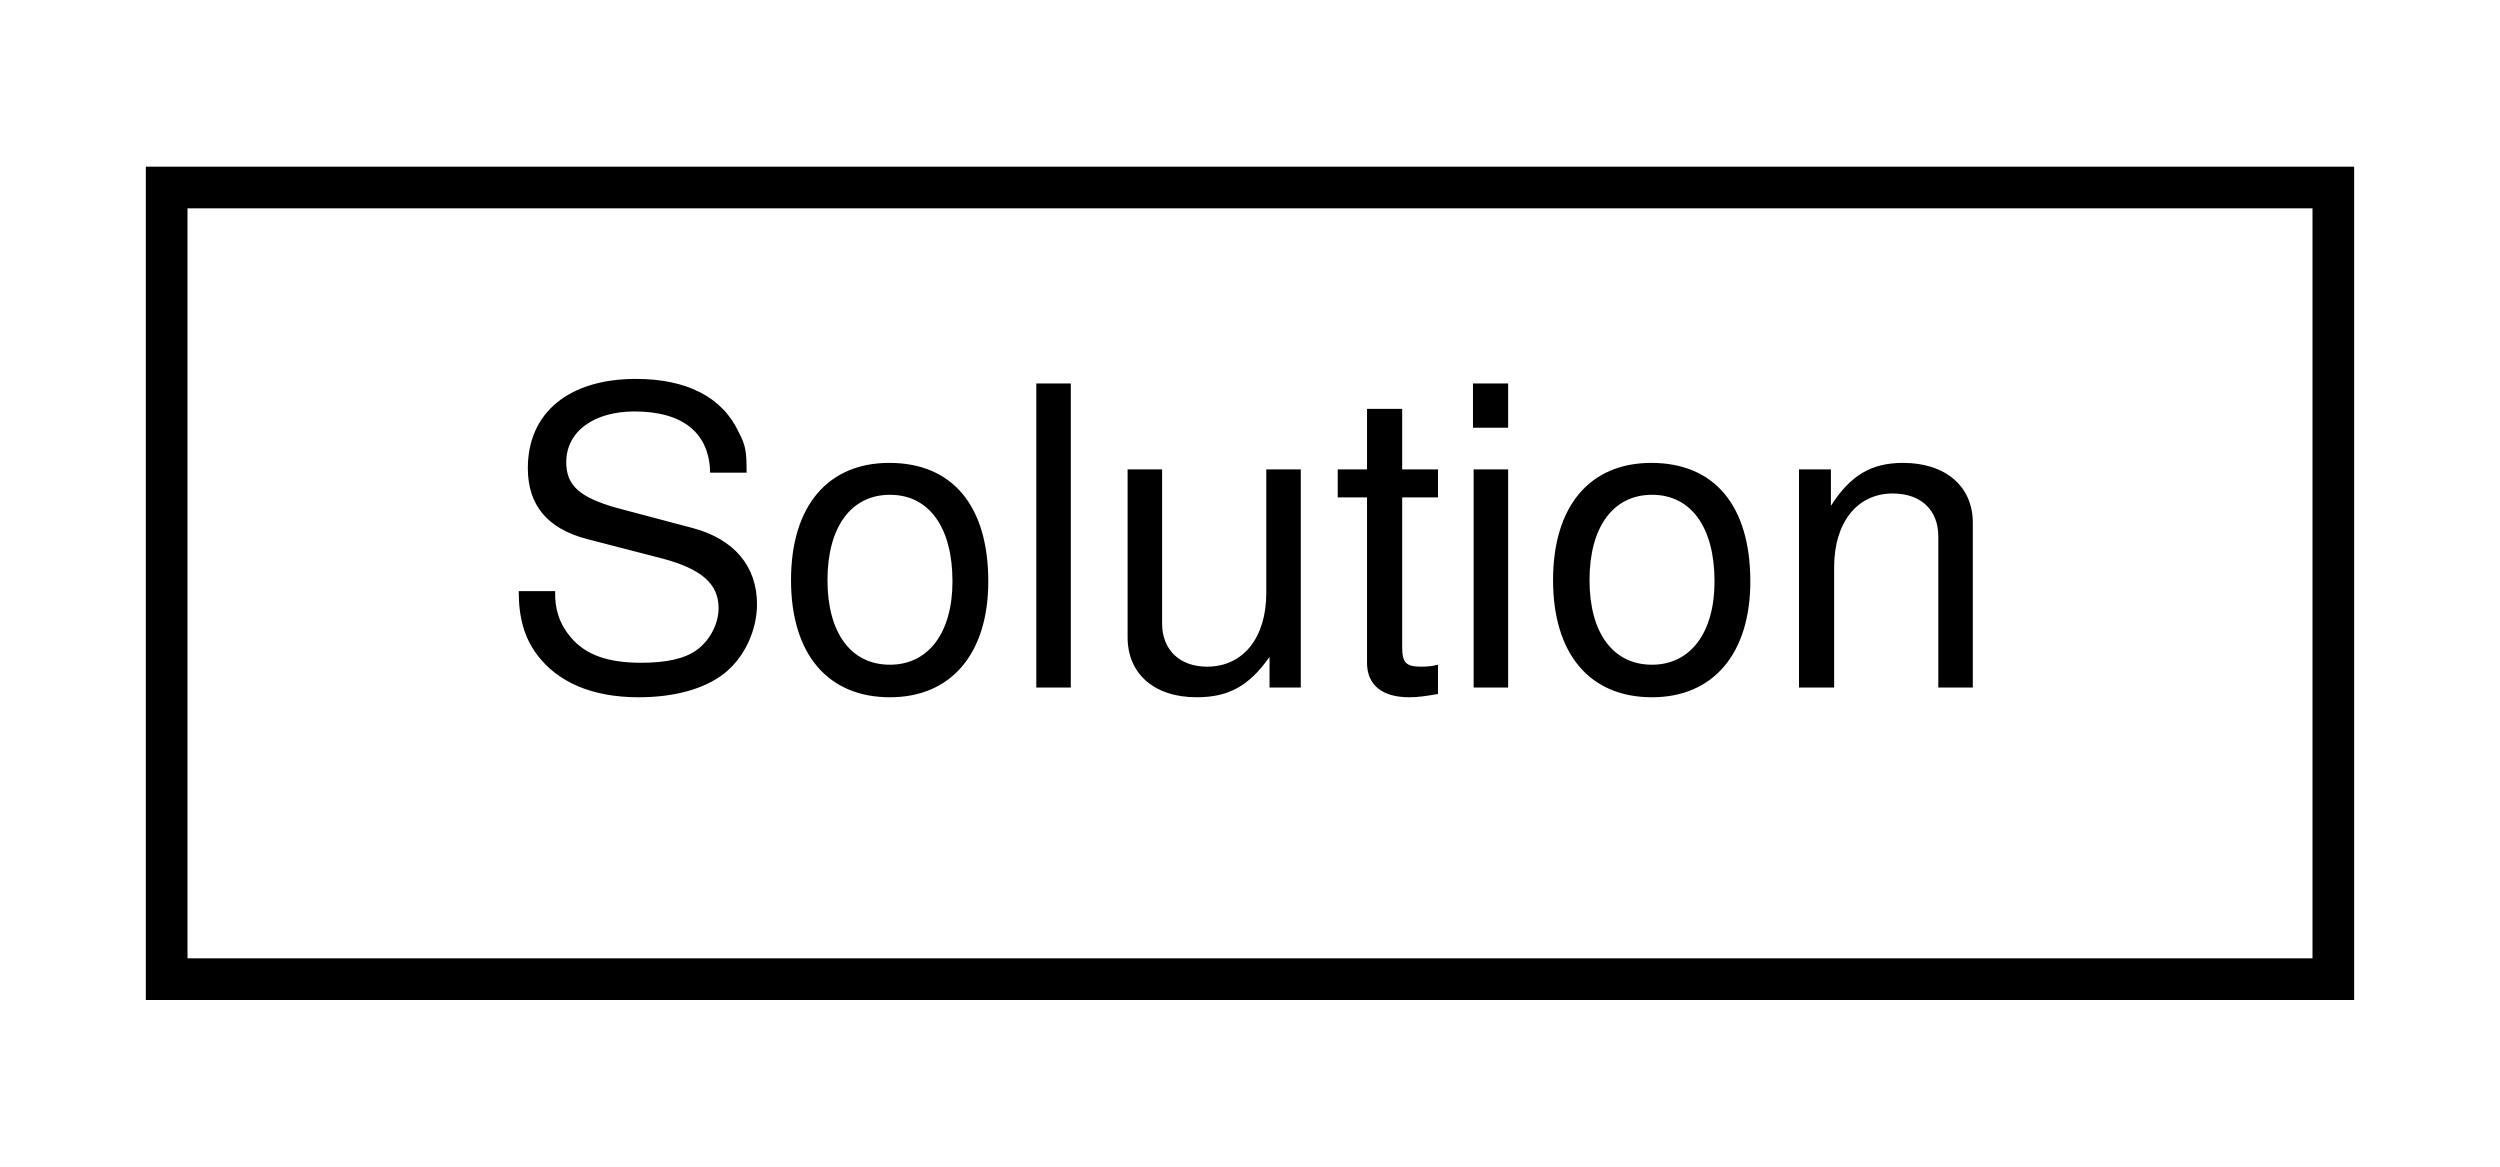
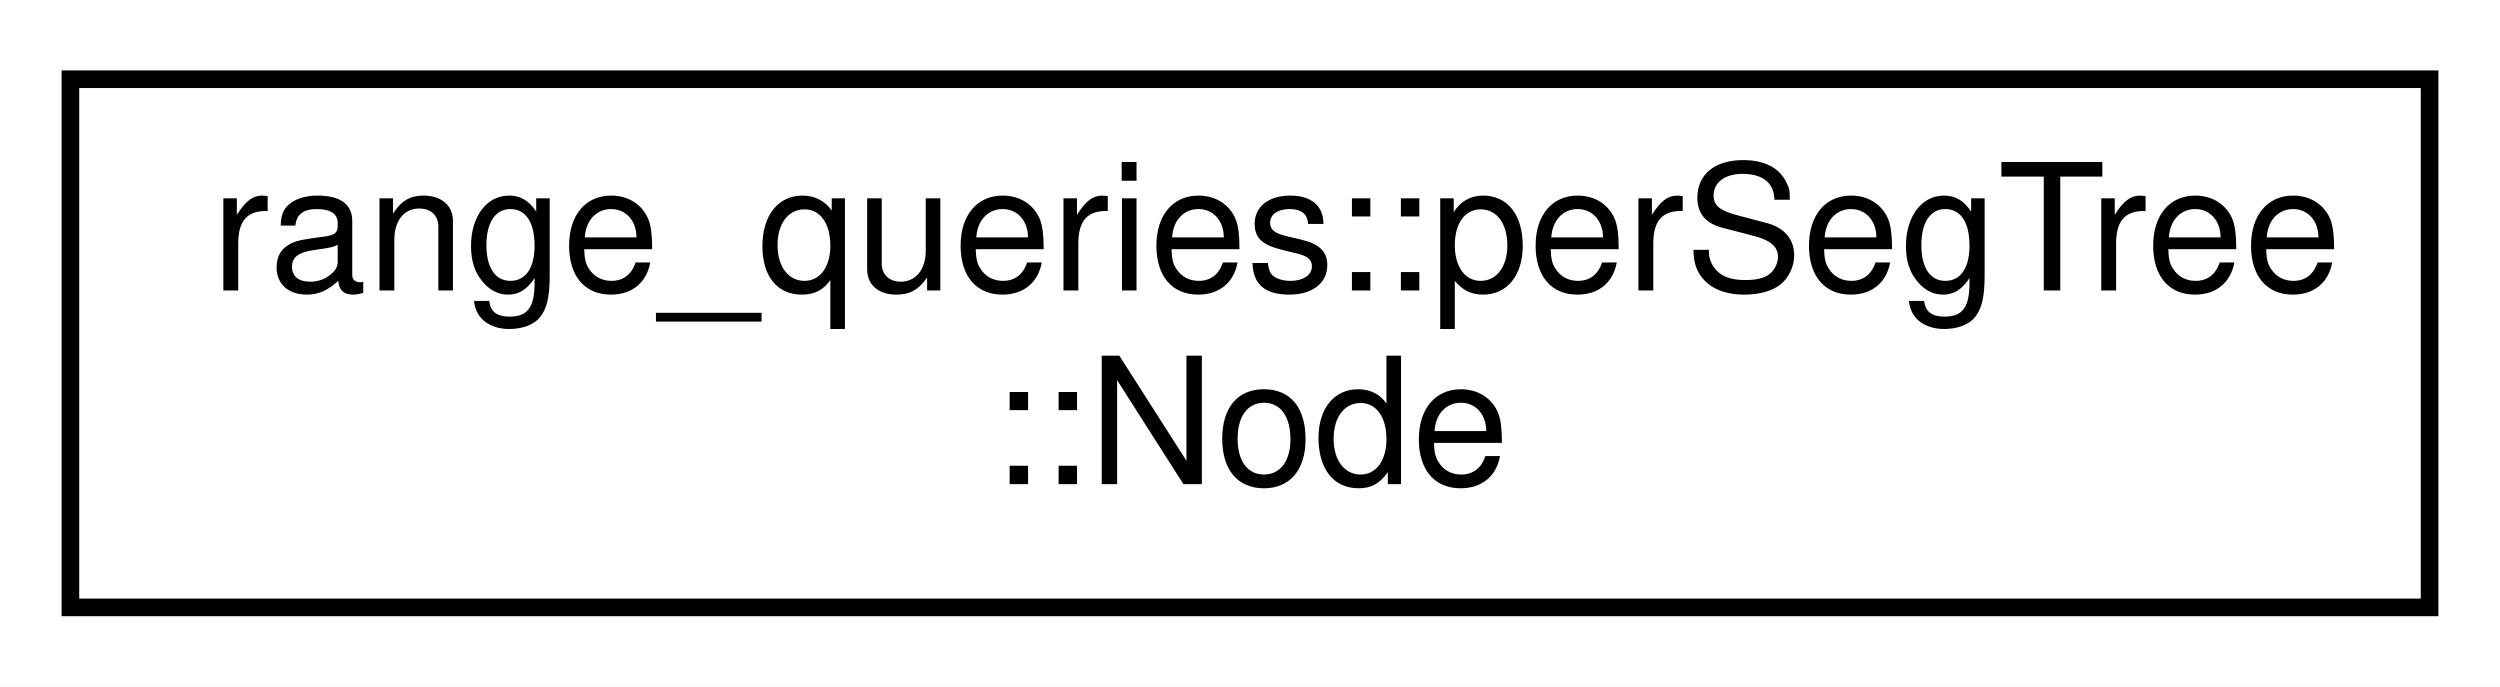
- <svg xmlns="http://www.w3.org/2000/svg" xmlns:xlink="http://www.w3.org/1999/xlink" width="60pt" height="28pt" viewBox="0.00 0.00 60.00 28.00">
-   <g id="graph0" class="graph" transform="scale(1 1) rotate(0) translate(4 24)">
-     <polygon fill="white" stroke="transparent" points="-4,4 -4,-24 56,-24 56,4 -4,4" />
+ <svg xmlns="http://www.w3.org/2000/svg" xmlns:xlink="http://www.w3.org/1999/xlink" width="142pt" height="39pt" viewBox="0.00 0.00 142.00 39.00">
+   <g id="graph0" class="graph" transform="scale(1 1) rotate(0) translate(4 35)">
+     <polygon fill="white" stroke="transparent" points="-4,4 -4,-35 138,-35 138,4 -4,4" />
    <g id="node1" class="node">
      <g id="a_node1">
-         <a xlink:href="dd/d4f/class_solution.html" target="_top" xlink:title=" ">
-           <polygon fill="white" stroke="black" points="0,-0.5 0,-19.5 52,-19.5 52,-0.5 0,-0.5" />
-           <text text-anchor="middle" x="26" y="-7.5" font-family="Helvetica,sans-Serif" font-size="10.00">Solution</text>
+         <a xlink:href="d5/d66/classrange__queries_1_1per_seg_tree_1_1_node.html" target="_top" xlink:title=" ">
+           <polygon fill="white" stroke="black" points="0,-0.5 0,-30.5 134,-30.5 134,-0.5 0,-0.5" />
+           <text text-anchor="start" x="8" y="-18.5" font-family="Helvetica,sans-Serif" font-size="10.00">range_queries::perSegTree</text>
+           <text text-anchor="middle" x="67" y="-7.5" font-family="Helvetica,sans-Serif" font-size="10.00">::Node</text>
        </a>
      </g>
    </g>
  </g>
</svg>
